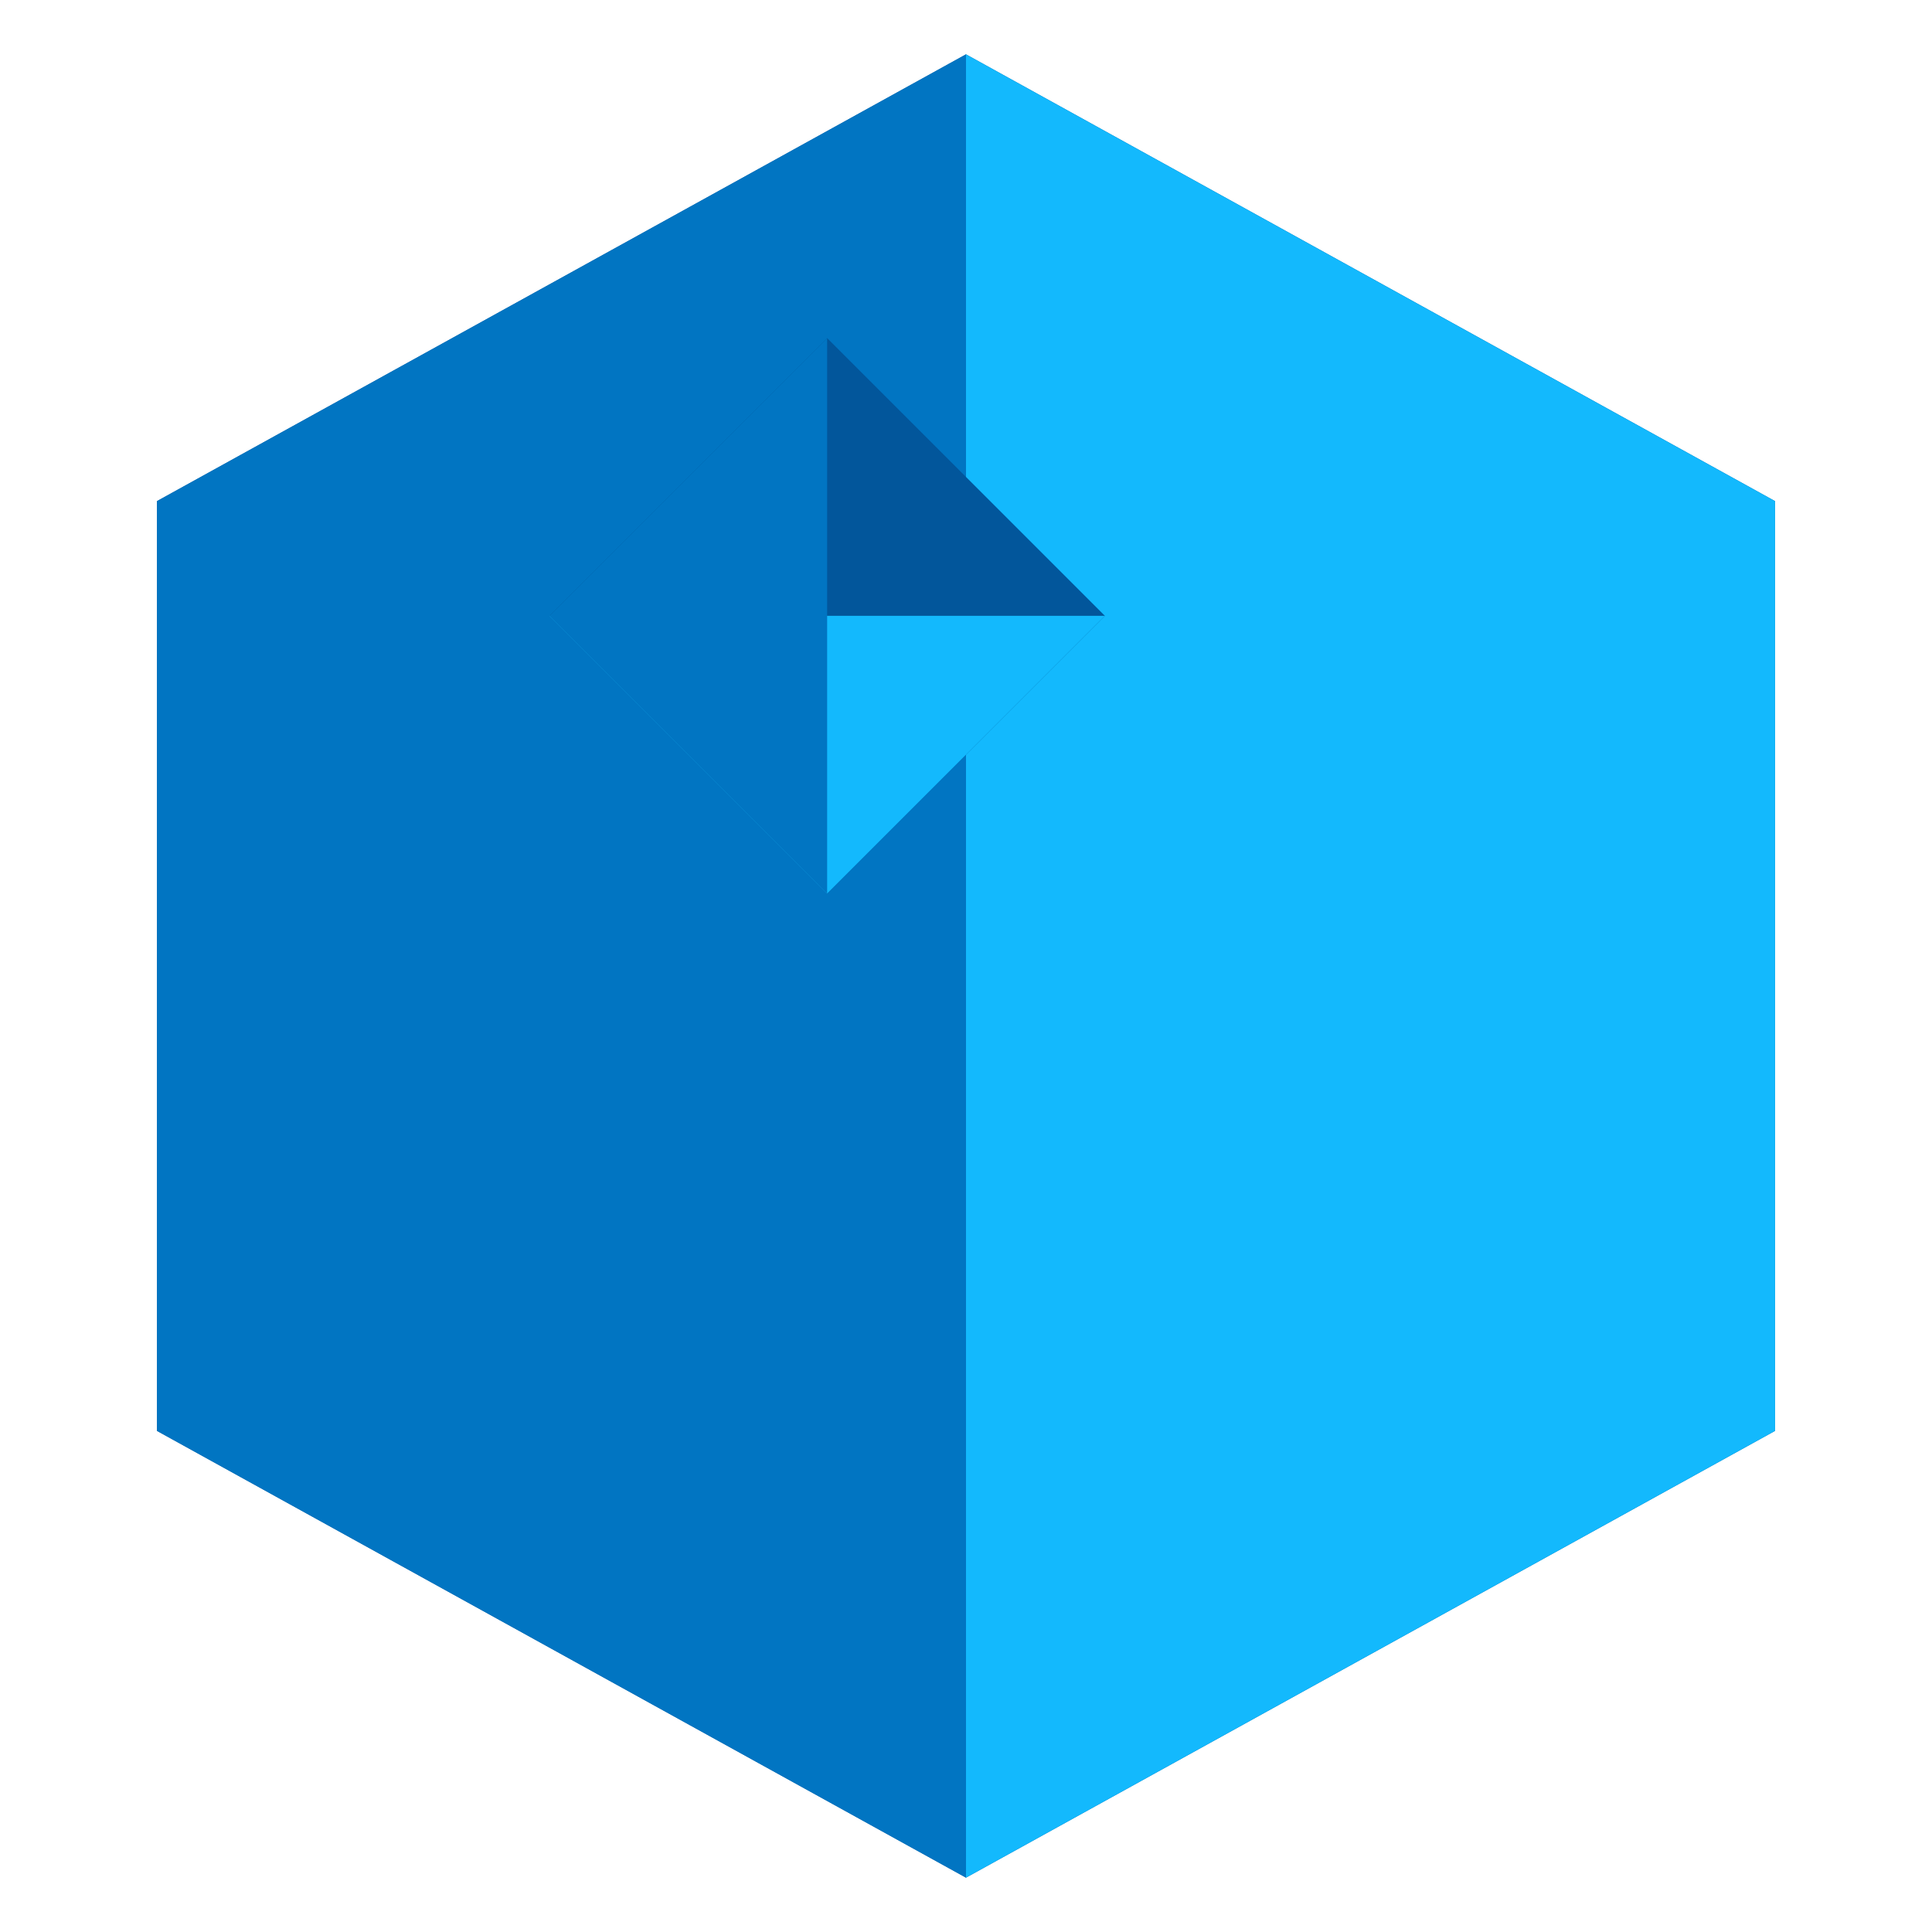
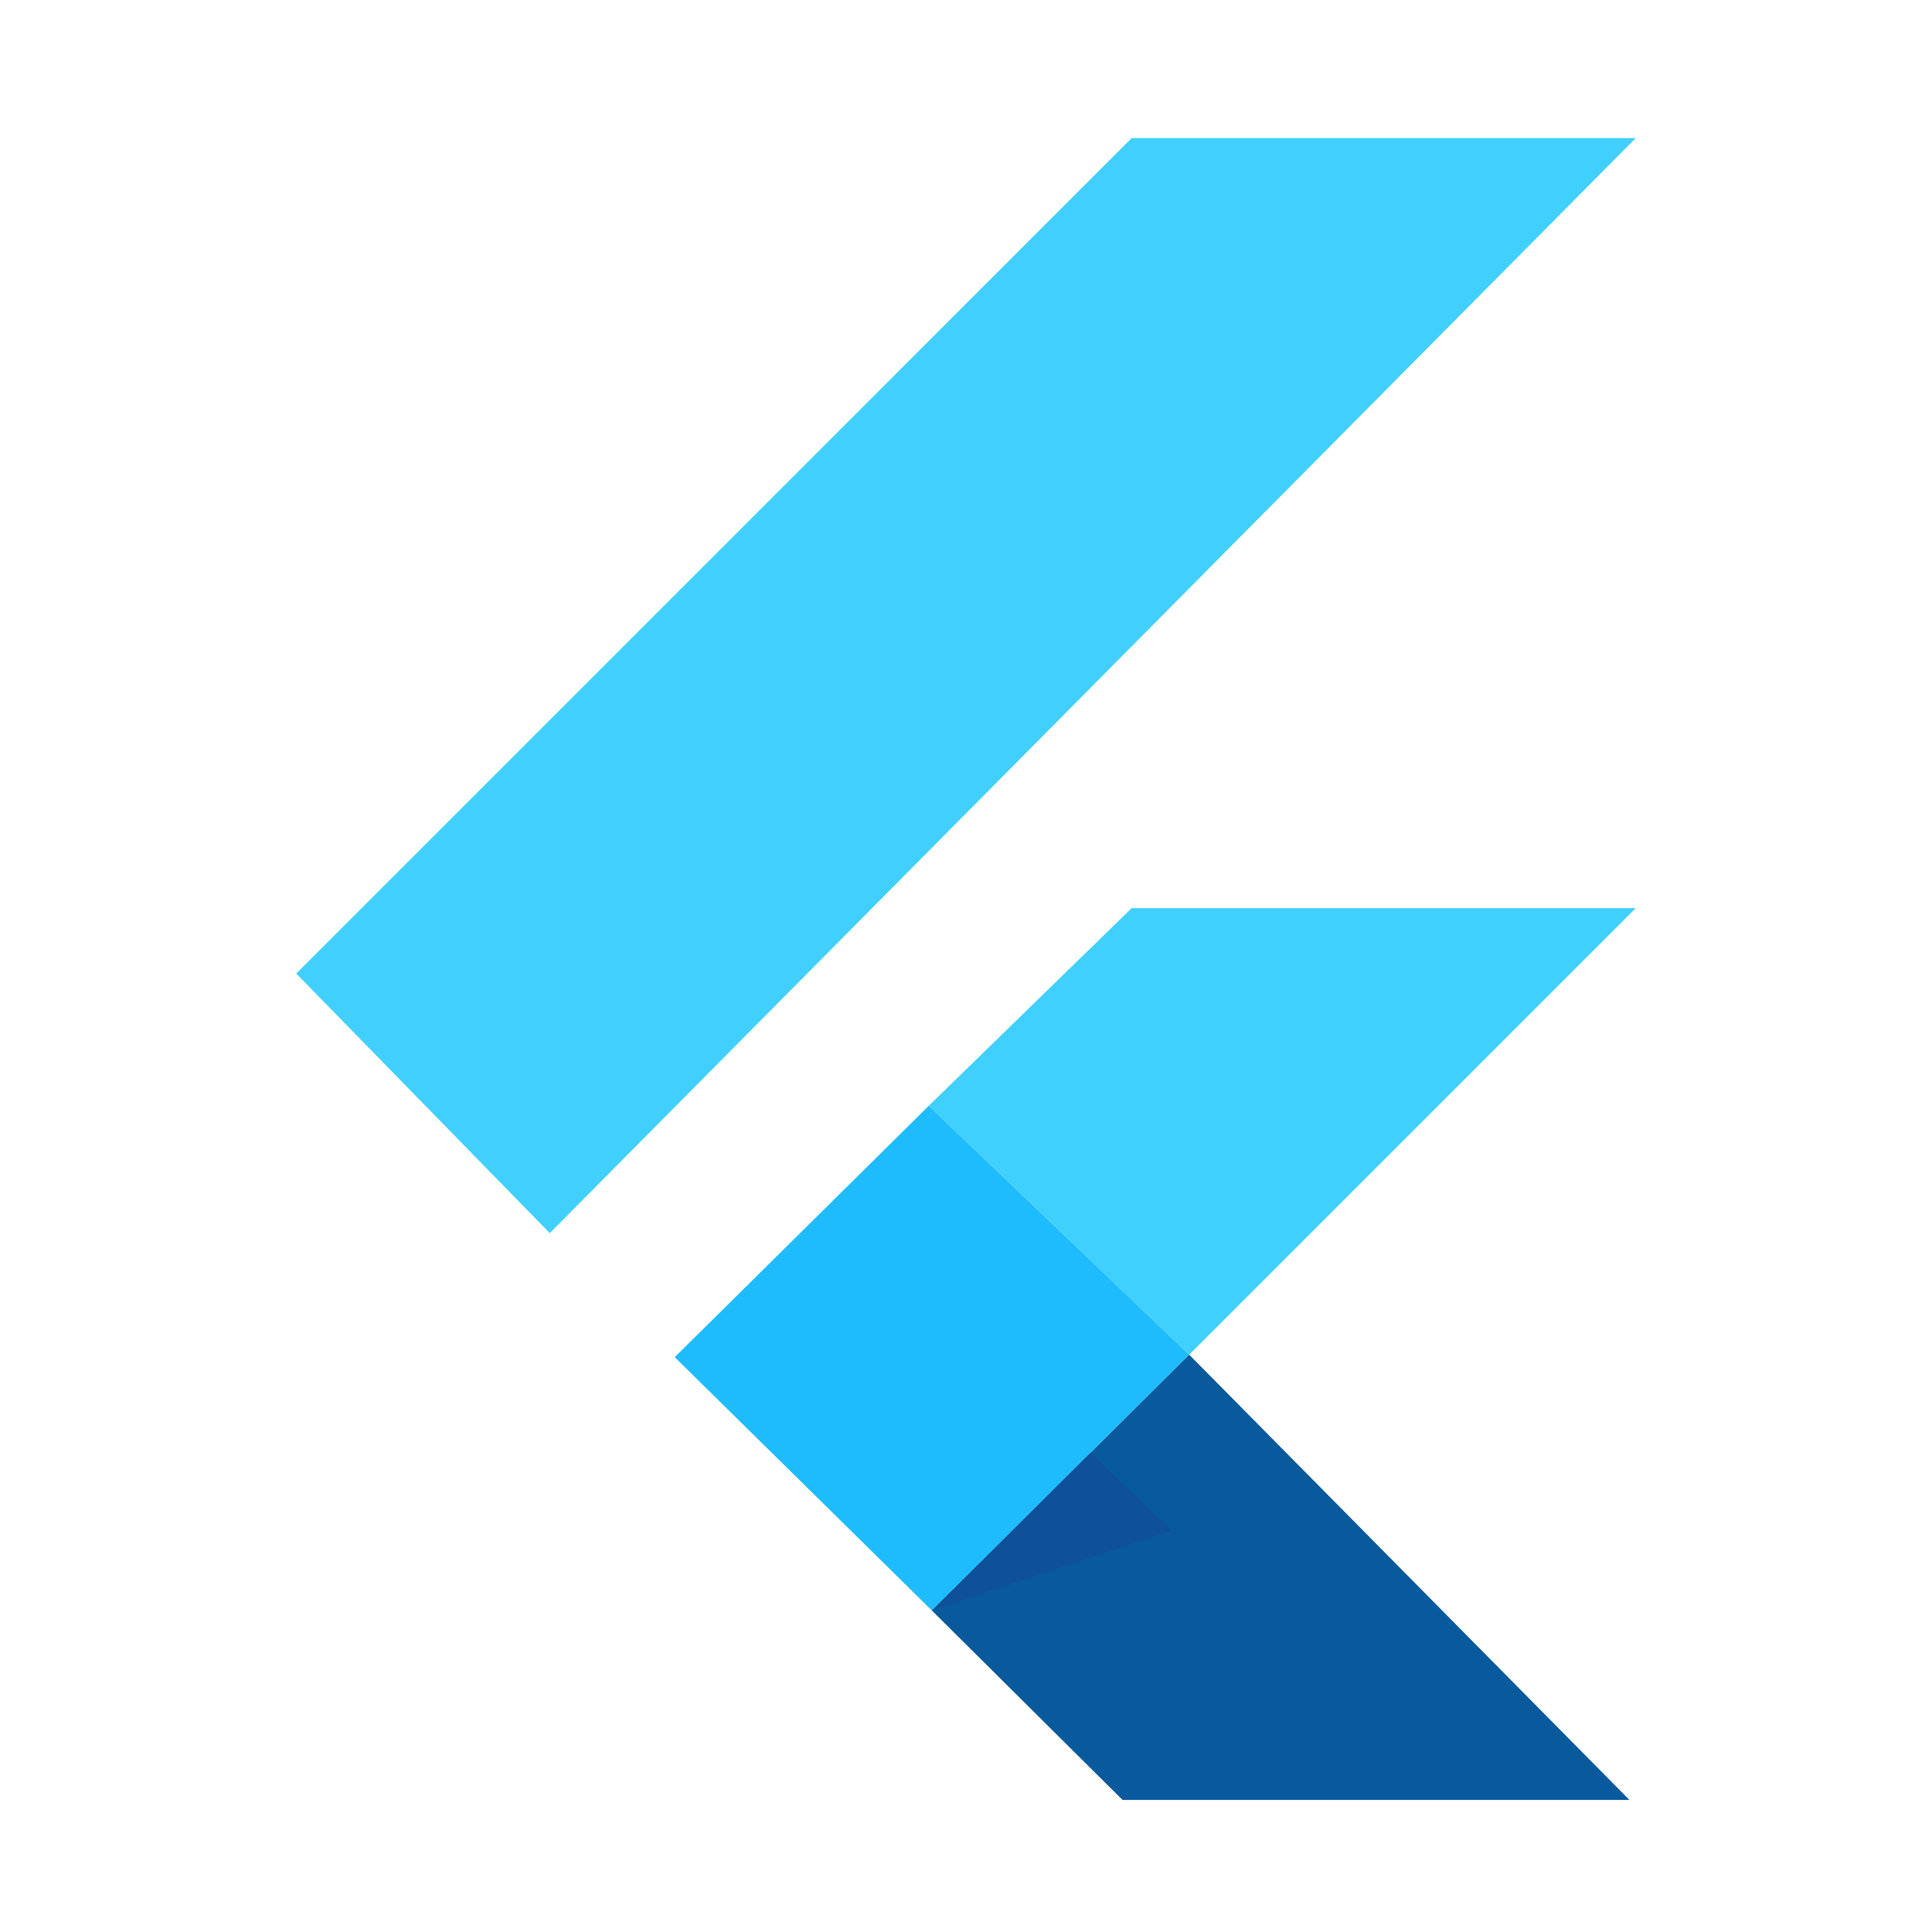
- <svg xmlns="http://www.w3.org/2000/svg" viewBox="0 0 256 256">
-   <path fill="#02569B" d="M20.8 66.4l107.2-59.2 107.2 59.2v123.2L128 248.8 20.8 189.6z" />
-   <path fill="#13B9FD" d="M128 7.2l107.2 59.2v123.2L128 248.8" />
-   <path fill="#0175C2" d="M20.8 66.4l107.2-59.2v241.6L20.8 189.6z" />
-   <path fill="#02569B" d="M146.4 81.6l-36.8 36.8-36.8-36.8L109.6 44.8z" />
-   <path fill="#13B9FD" d="M146.4 81.6l-36.8 36.8-36.8-36.8" />
-   <path fill="#0175C2" d="M109.6 44.8v73.6l-36.8-36.8z" />
+ <svg xmlns="http://www.w3.org/2000/svg" width="800px" height="800px" viewBox="0 0 32 32">
+   <polyline points="15.383 18.316 18.744 15.042 27.093 15.042 19.697 22.438 15.383 18.316 15.383 18.316 15.383 18.316 15.383 18.316 15.383 18.316" style="fill:#40d0fd" />
+   <polygon points="4.907 16.125 9.106 20.424 27.093 2.287 18.744 2.287 4.907 16.125" style="fill:#41d0fd;isolation:isolate" />
+   <polygon points="11.176 22.479 15.435 26.675 19.697 22.438 15.383 18.316 11.176 22.479" style="fill:#1fbcfd" />
+   <polygon points="15.435 26.675 19.697 22.438 26.989 29.813 18.593 29.813 15.435 26.675" style="fill:#095a9d" />
+   <polygon points="15.435 26.675 19.406 25.354 18.068 24.057 15.435 26.675" style="fill:#0e5199" />
</svg>
